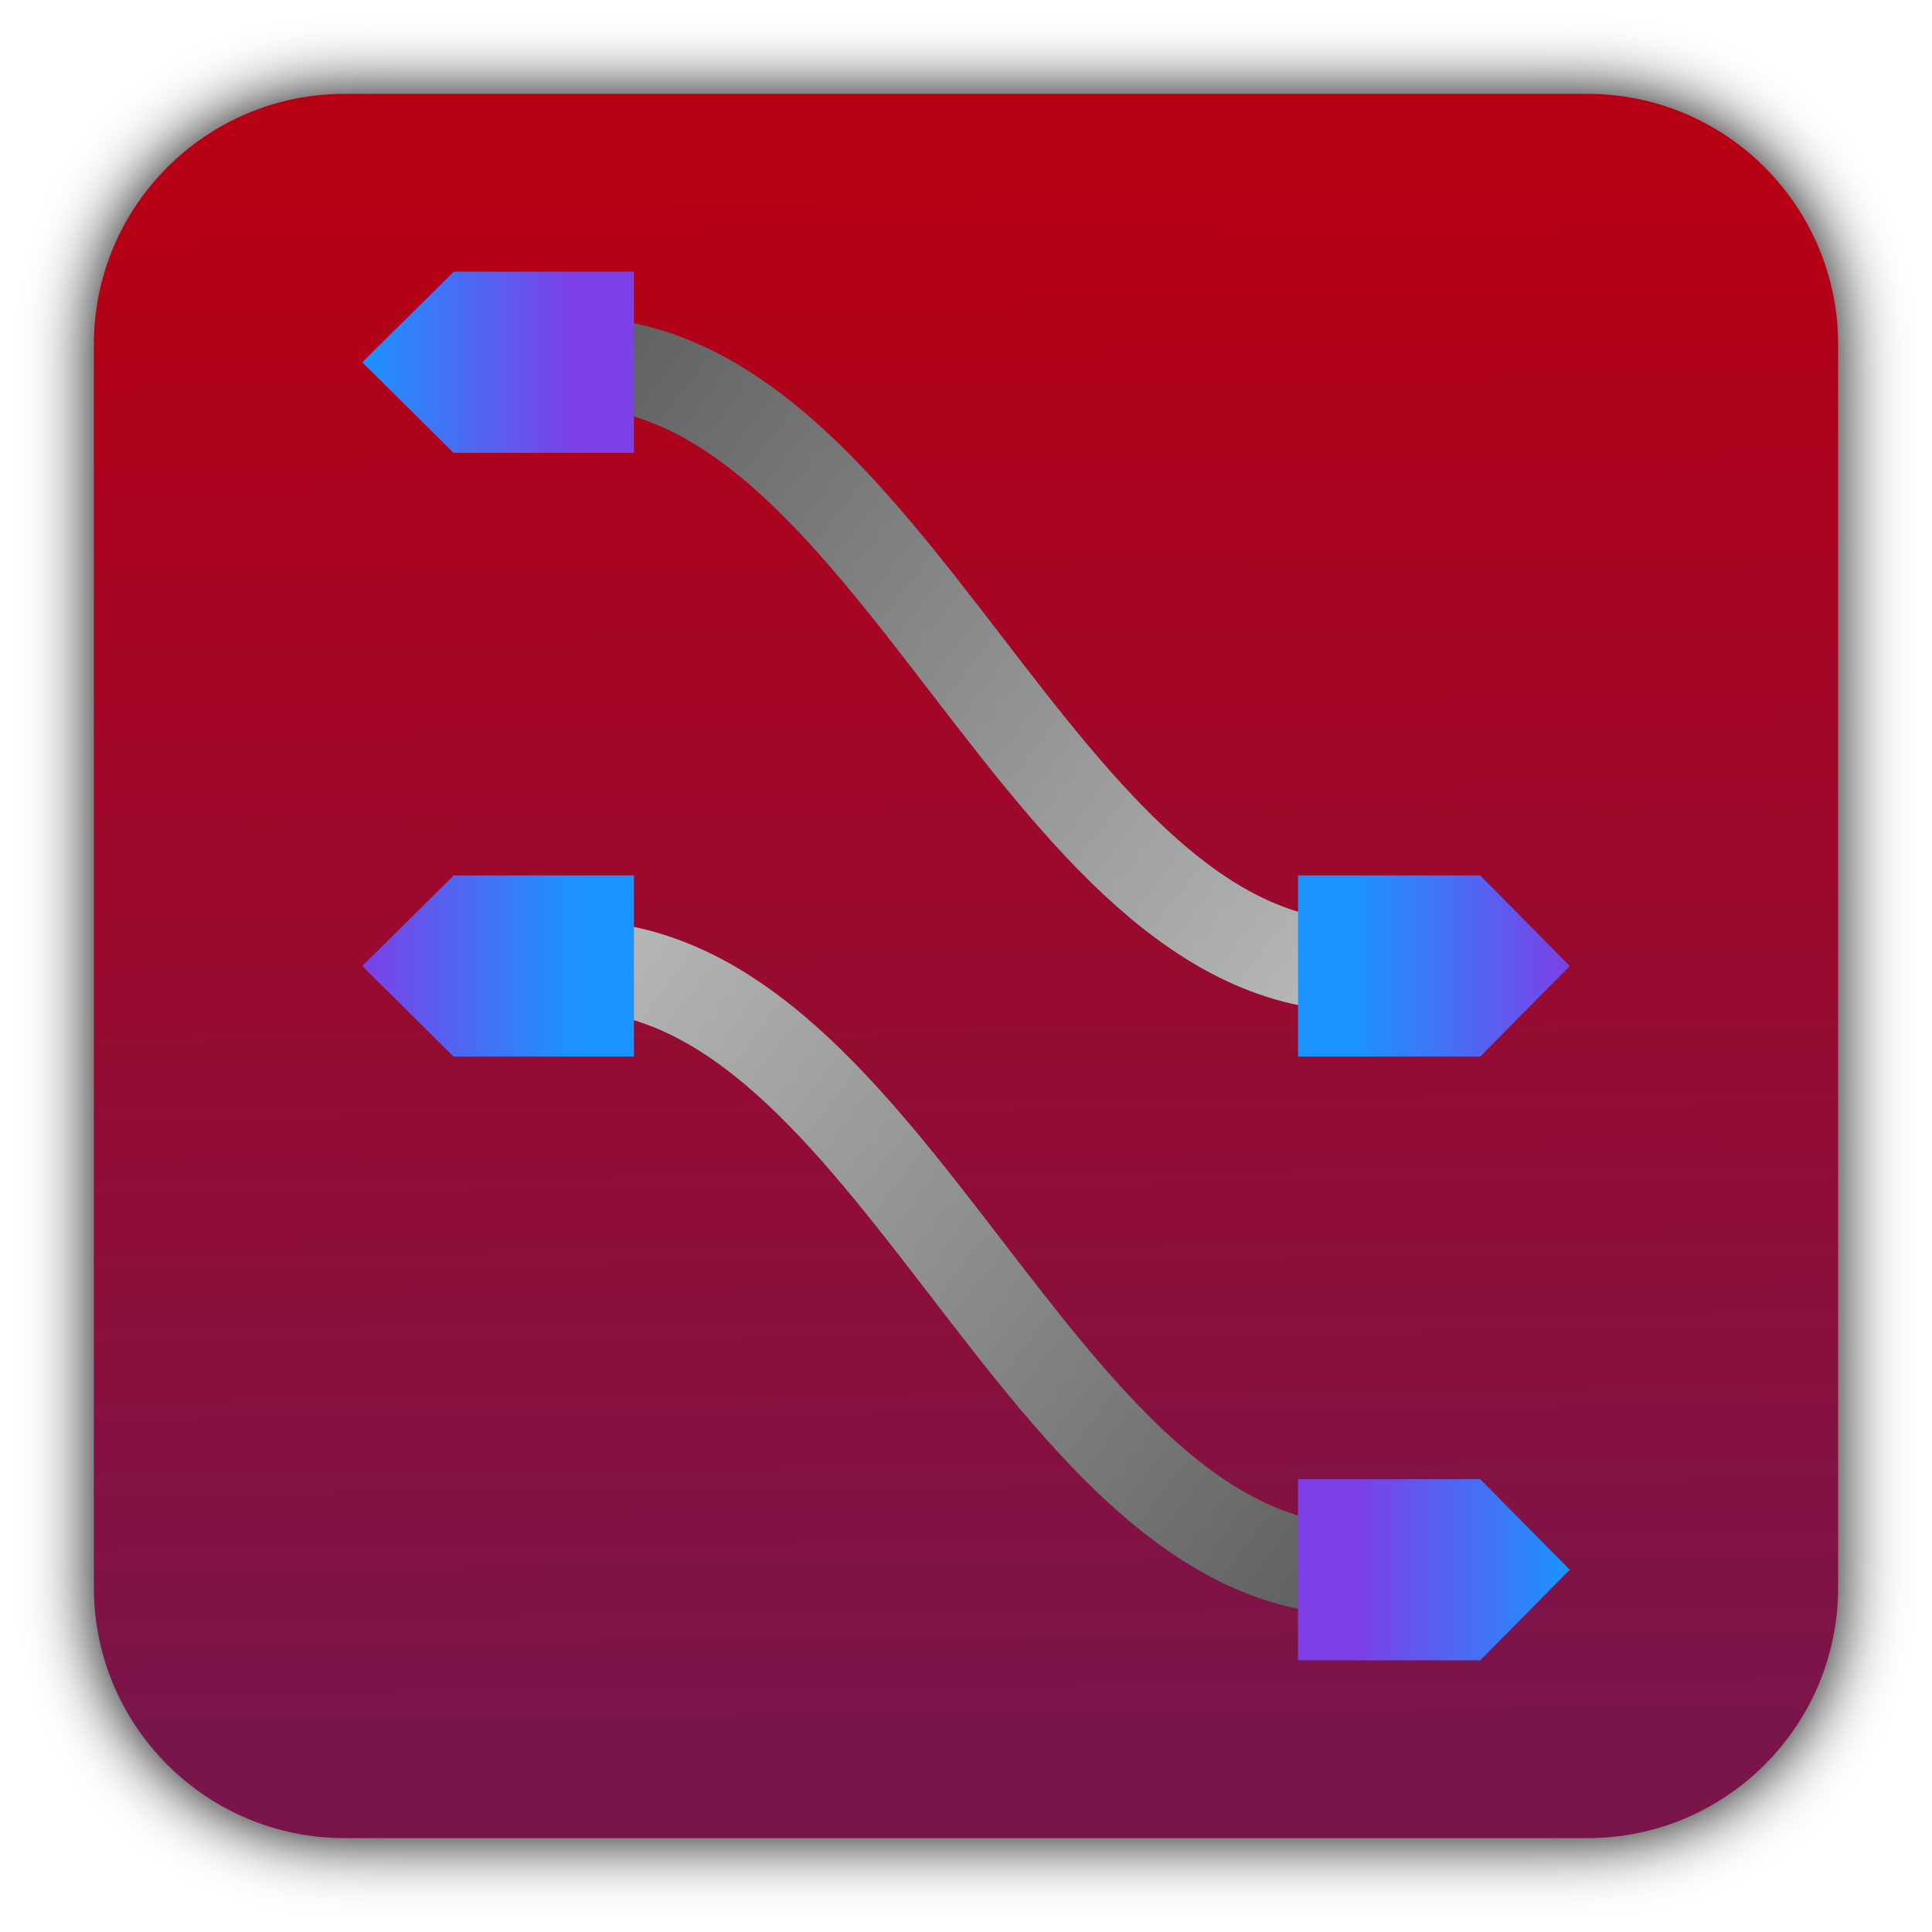
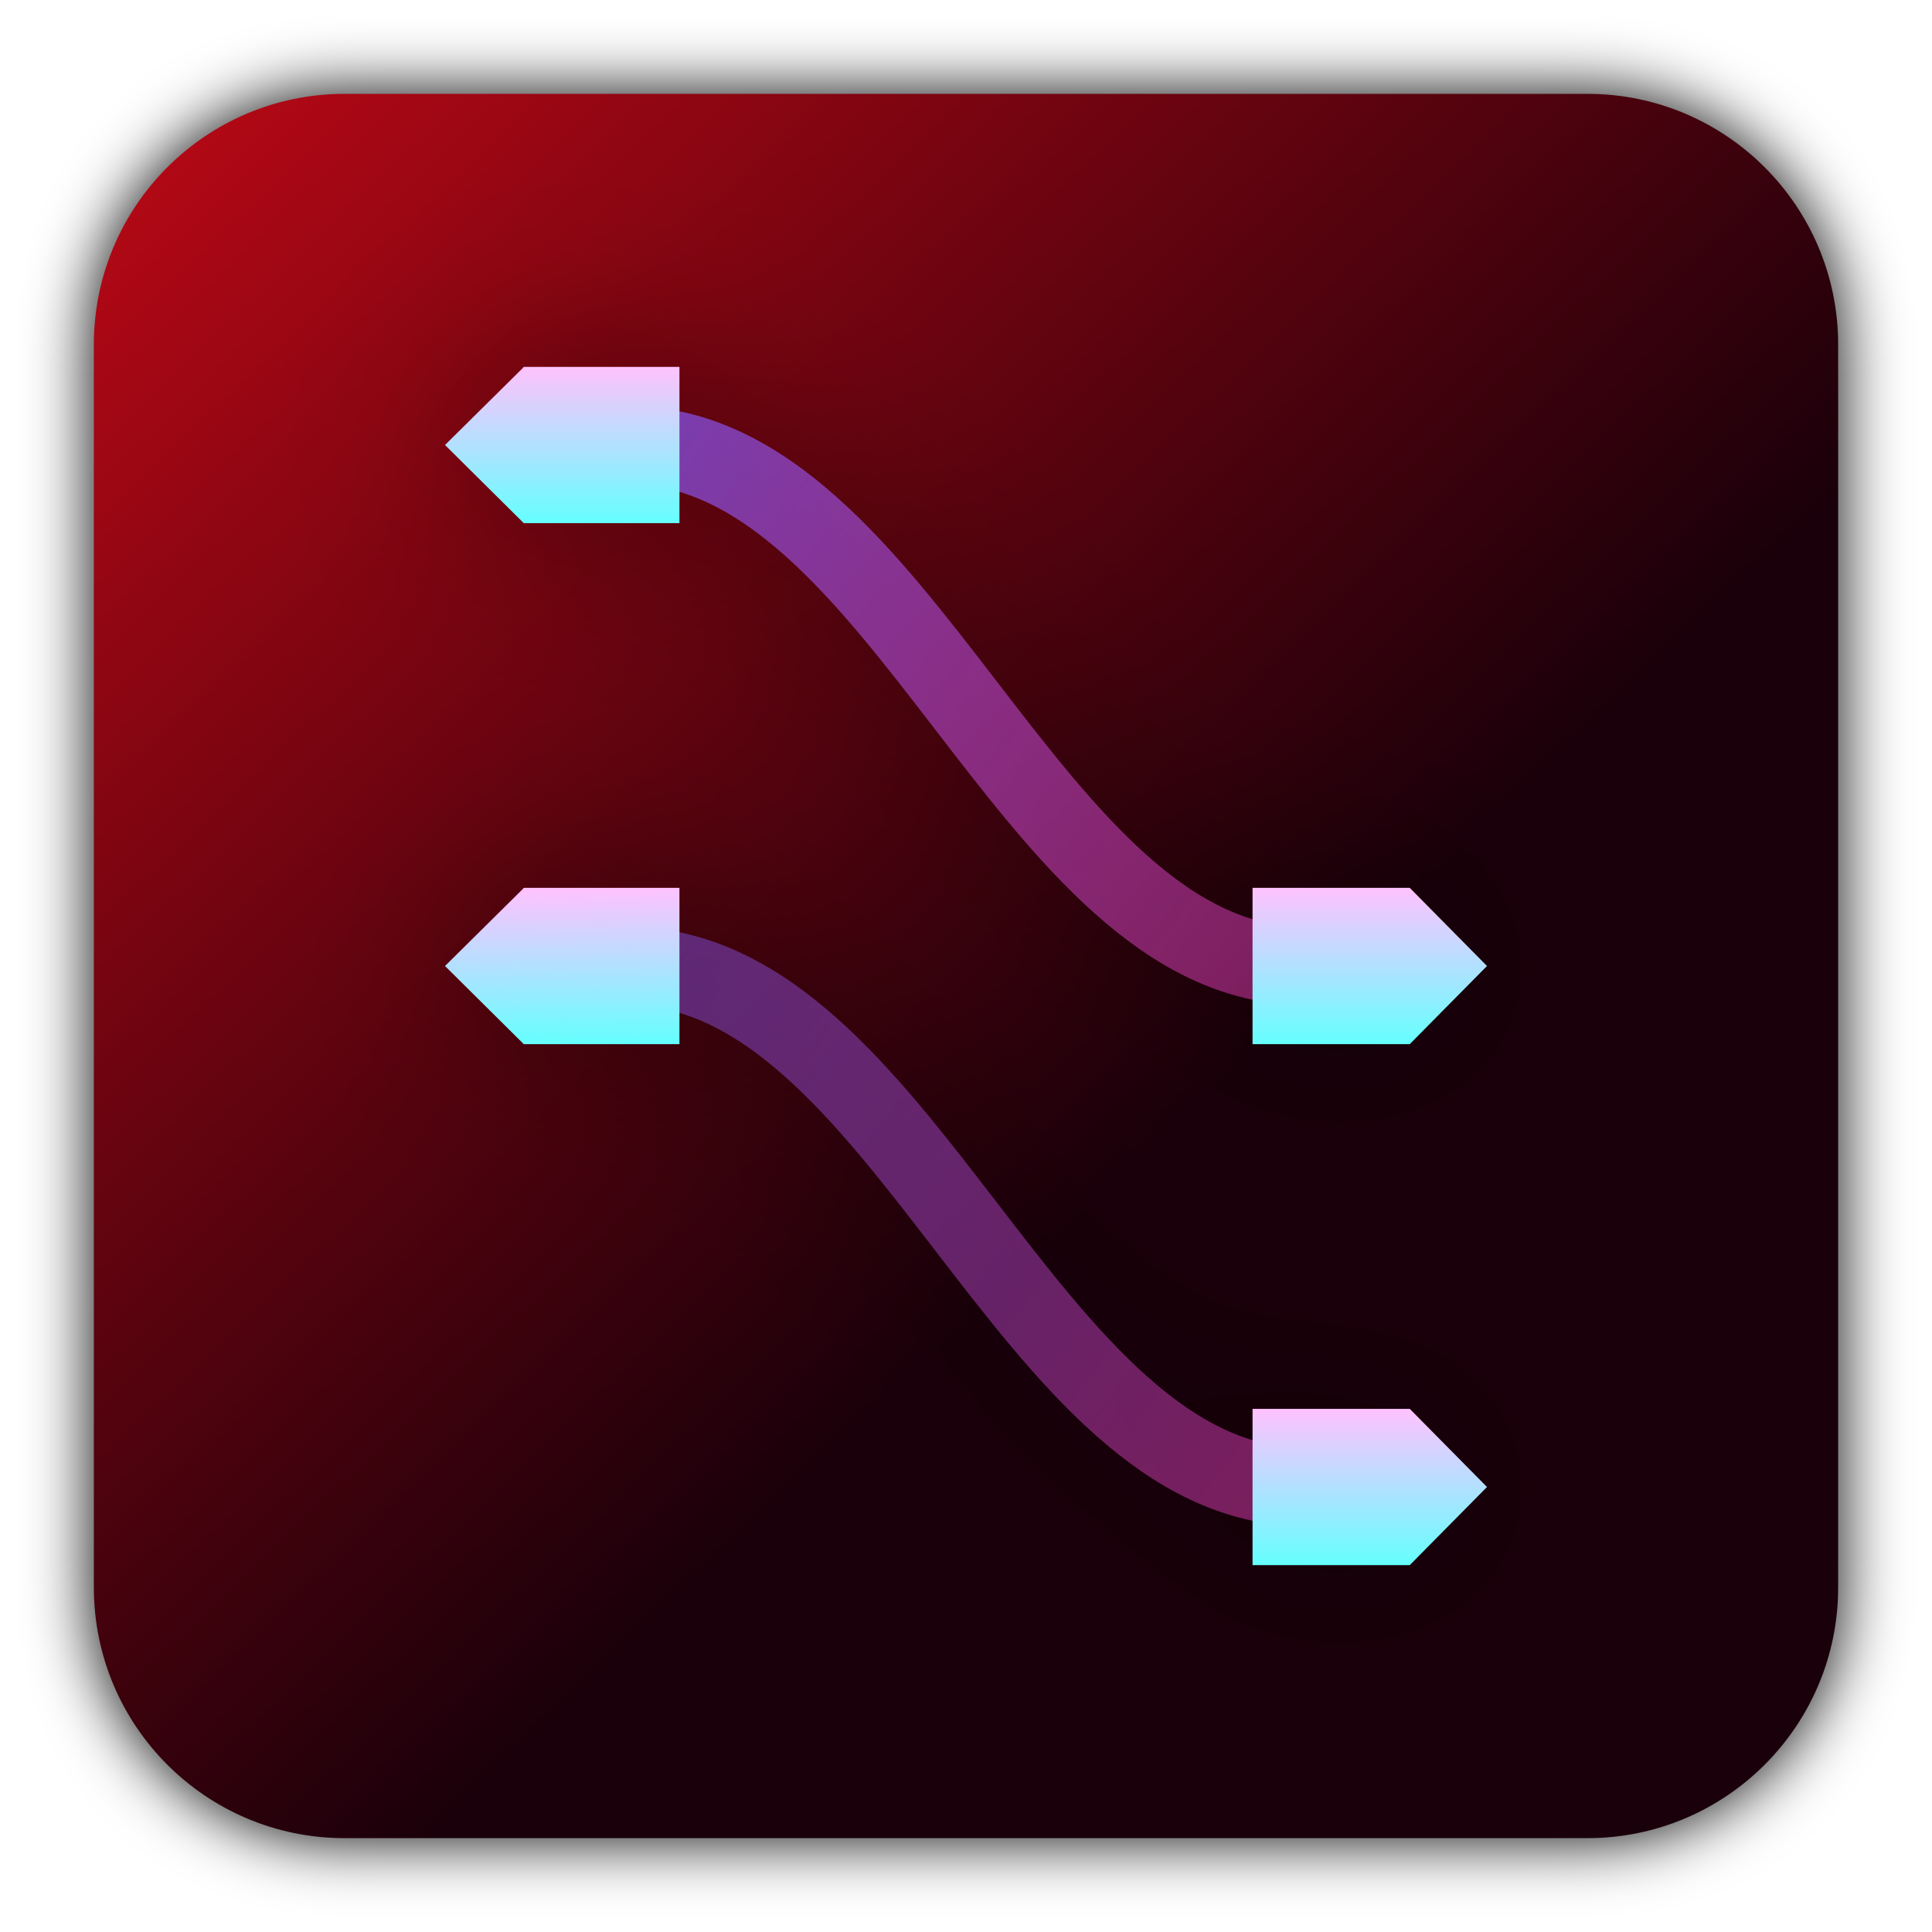
<svg xmlns="http://www.w3.org/2000/svg" xmlns:xlink="http://www.w3.org/1999/xlink" clip-rule="evenodd" fill-rule="evenodd" viewBox="0 0 48 48" version="1.1" id="svg23">
  <defs id="defs27">
+     <linearGradient id="linearGradient42829">
+       <stop style="stop-color:#845bff;stop-opacity:1;" offset="0" id="stop42825" />
+       <stop style="stop-color:#ff45ca;stop-opacity:0.65" offset="1" id="stop42827" />
+     </linearGradient>
+     <linearGradient id="linearGradient42373">
+       <stop style="stop-color:#845bff;stop-opacity:0.654" offset="0" id="stop42369" />
+       <stop style="stop-color:#ff45ca;stop-opacity:0.65" offset="1" id="stop42371" />
+     </linearGradient>
+     <linearGradient id="linearGradient42333">
+       <stop style="stop-color:#65ffff;stop-opacity:1" offset="0" id="stop42329" />
+       <stop style="stop-color:#ffc2ff;stop-opacity:1" offset="1" id="stop42331" />
+     </linearGradient>
+     <linearGradient id="linearGradient42325">
+       <stop style="stop-color:#65ffff;stop-opacity:1" offset="0" id="stop42321" />
+       <stop style="stop-color:#ffc2ff;stop-opacity:1" offset="1" id="stop42323" />
+     </linearGradient>
+     <linearGradient id="linearGradient42253">
+       <stop style="stop-color:#65ffff;stop-opacity:1" offset="0" id="stop42249" />
+       <stop style="stop-color:#ffc2ff;stop-opacity:1" offset="1" id="stop42251" />
+     </linearGradient>
+     <linearGradient id="linearGradient42181">
+       <stop style="stop-color:#65ffff;stop-opacity:1" offset="0" id="stop42177" />
+       <stop style="stop-color:#ffc2fd;stop-opacity:1" offset="1" id="stop42179" />
+     </linearGradient>
+     <linearGradient id="linearGradient6008">
+       <stop style="stop-color:#000000;stop-opacity:1" offset="0" id="stop6004" />
+       <stop style="stop-color:#000000;stop-opacity:1" offset="1" id="stop6006" />
+     </linearGradient>
    <linearGradient id="linearGradient7091" x2="0.066" gradientTransform="matrix(0 -43.3373 43.3373 0 201.9 45.6687)" gradientUnits="userSpaceOnUse" x1="0.944" y1="-4.103" y2="-4.095">
      <stop stop-color="#500" offset="0" id="stop7087" style="stop-color:#000006;stop-opacity:1" />
      <stop stop-color="#752828" offset="1" id="stop7089" style="stop-color:#000000;stop-opacity:1" />
    </linearGradient>
-     <linearGradient id="linearGradient5379">
-       <stop style="stop-color:#1c93ff;stop-opacity:1;" offset="0" id="stop5375" />
-       <stop style="stop-color:#7c40e6;stop-opacity:1" offset="1" id="stop5377" />
-     </linearGradient>
-     <linearGradient id="linearGradient5297">
-       <stop style="stop-color:#1c93ff;stop-opacity:1;" offset="0" id="stop5293" />
-       <stop style="stop-color:#7c40e6;stop-opacity:1" offset="1" id="stop5295" />
-     </linearGradient>
-     <linearGradient id="linearGradient5215">
-       <stop style="stop-color:#1c93ff;stop-opacity:1;" offset="0" id="stop5211" />
-       <stop style="stop-color:#7c40e6;stop-opacity:1" offset="1" id="stop5213" />
-     </linearGradient>
-     <linearGradient id="linearGradient5087">
-       <stop style="stop-color:#1c93ff;stop-opacity:1;" offset="0" id="stop5083" />
-       <stop style="stop-color:#7c40e6;stop-opacity:1" offset="1" id="stop5085" />
-     </linearGradient>
-     <linearGradient id="linearGradient3830">
-       <stop style="stop-color:#5f5f60;stop-opacity:1" offset="0" id="stop3826" />
-       <stop style="stop-color:#b7b9b9;stop-opacity:1" offset="1" id="stop3828" />
-     </linearGradient>
-     <linearGradient id="linearGradient3080">
-       <stop style="stop-color:#b7b9b9;stop-opacity:1" offset="0" id="stop3076" />
-       <stop style="stop-color:#5f5f60;stop-opacity:1" offset="1" id="stop3078" />
-     </linearGradient>
-     <linearGradient xlink:href="#linearGradient3080" id="linearGradient3082" x1="14.25" y1="24" x2="33.75" y2="39" gradientUnits="userSpaceOnUse" />
-     <linearGradient xlink:href="#linearGradient3830" id="linearGradient3832" x1="14.25" y1="9" x2="33.75" y2="24" gradientUnits="userSpaceOnUse" />
-     <linearGradient xlink:href="#linearGradient5215" id="linearGradient5089" x1="9" y1="9" x2="14.25" y2="9" gradientUnits="userSpaceOnUse" />
-     <linearGradient xlink:href="#linearGradient5087" id="linearGradient5091" x1="33.75" y1="24" x2="39" y2="24" gradientUnits="userSpaceOnUse" />
-     <linearGradient xlink:href="#linearGradient5297" id="linearGradient5093" x1="39" y1="39" x2="33.75" y2="39" gradientUnits="userSpaceOnUse" />
-     <linearGradient xlink:href="#linearGradient5379" id="linearGradient5095" x1="14.25" y1="24" x2="9" y2="24" gradientUnits="userSpaceOnUse" />
-     <linearGradient xlink:href="#a" id="linearGradient5811" gradientUnits="userSpaceOnUse" gradientTransform="matrix(0 -43.3373 43.3373 0 201.9 45.6687)" x1="0.944" y1="-4.103" x2="0.066" y2="-4.095" />
+     <linearGradient xlink:href="#a" id="linearGradient5811" gradientUnits="userSpaceOnUse" gradientTransform="matrix(0 -43.3373 43.3373 0 201.9 45.6687)" x1="1.126" y1="-4.723" x2="0.381" y2="-4.012" />
    <linearGradient id="linearGradient6920" x2="0.066" gradientTransform="matrix(0,-43.3373,43.3373,0,201.9,45.6687)" gradientUnits="userSpaceOnUse" x1="0.944" y1="-4.103" y2="-4.095">
      <stop stop-color="#500" offset="0" id="stop2-3" style="stop-color:#b70014;stop-opacity:1" />
      <stop stop-color="#752828" offset="1" id="stop4-6" style="stop-color:#7a154b;stop-opacity:1" />
    </linearGradient>
    <radialGradient xlink:href="#linearGradient7091" id="radialGradient6927" cx="24" cy="24" fx="24" fy="24" r="21.668" gradientUnits="userSpaceOnUse" />
    <filter style="color-interpolation-filters:sRGB" id="filter7157" x="-0.045" y="-0.045" width="1.09" height="1.09">
      <feGaussianBlur stdDeviation="0.816" id="feGaussianBlur7159" />
    </filter>
+     <filter style="color-interpolation-filters:sRGB" id="filter6042" x="-0.197" y="-0.171" width="1.394" height="1.342">
+       <feGaussianBlur stdDeviation="2.46" id="feGaussianBlur6044" />
+     </filter>
+     <radialGradient xlink:href="#linearGradient6008" id="radialGradient6558" gradientUnits="userSpaceOnUse" gradientTransform="matrix(1,0,0,1.15,0,-3.6)" cx="24" cy="24" fx="24" fy="24" r="15" />
+     <radialGradient xlink:href="#linearGradient6008" id="radialGradient9267" gradientUnits="userSpaceOnUse" gradientTransform="matrix(1,0,0,1.15,0,-3.6)" cx="24" cy="24" fx="24" fy="24" r="15" />
+     <radialGradient xlink:href="#linearGradient6008" id="radialGradient9269" gradientUnits="userSpaceOnUse" gradientTransform="matrix(1,0,0,1.15,0,-3.6)" cx="24" cy="24" fx="24" fy="24" r="15" />
+     <radialGradient xlink:href="#linearGradient6008" id="radialGradient9271" gradientUnits="userSpaceOnUse" gradientTransform="matrix(1,0,0,1.15,0,-3.6)" cx="24" cy="24" fx="24" fy="24" r="15" />
+     <radialGradient xlink:href="#linearGradient6008" id="radialGradient9273" gradientUnits="userSpaceOnUse" gradientTransform="matrix(1,0,0,1.15,0,-3.6)" cx="24" cy="24" fx="24" fy="24" r="15" />
+     <radialGradient xlink:href="#linearGradient6008" id="radialGradient9275" gradientUnits="userSpaceOnUse" gradientTransform="matrix(1,0,0,1.15,0,-3.6)" cx="24" cy="24" fx="24" fy="24" r="15" />
+     <radialGradient xlink:href="#linearGradient6008" id="radialGradient9277" gradientUnits="userSpaceOnUse" gradientTransform="matrix(1,0,0,1.15,0,-3.6)" cx="24" cy="24" fx="24" fy="24" r="15" />
+     <radialGradient xlink:href="#linearGradient6008" id="radialGradient9279" gradientUnits="userSpaceOnUse" gradientTransform="matrix(1,0,0,1.15,0,-3.6)" cx="24" cy="24" fx="24" fy="24" r="15" />
+     <radialGradient xlink:href="#linearGradient6008" id="radialGradient9281" gradientUnits="userSpaceOnUse" gradientTransform="matrix(1,0,0,1.15,0,-3.6)" cx="24" cy="24" fx="24" fy="24" r="15" />
+     <linearGradient xlink:href="#linearGradient42181" id="linearGradient42183" x1="11.268" y1="11.25" x2="11.268" y2="6.75" gradientUnits="userSpaceOnUse" />
+     <linearGradient xlink:href="#linearGradient42253" id="linearGradient42255" x1="36.776" y1="26.25" x2="36.776" y2="21.75" gradientUnits="userSpaceOnUse" />
+     <linearGradient xlink:href="#linearGradient42325" id="linearGradient42327" x1="36.776" y1="41.25" x2="36.776" y2="36.75" gradientUnits="userSpaceOnUse" />
+     <linearGradient xlink:href="#linearGradient42333" id="linearGradient42335" x1="11.268" y1="26.25" x2="11.232" y2="21.791" gradientUnits="userSpaceOnUse" />
+     <linearGradient xlink:href="#linearGradient42373" id="linearGradient42375" x1="14.25" y1="24" x2="33.75" y2="39" gradientUnits="userSpaceOnUse" />
+     <linearGradient xlink:href="#linearGradient42829" id="linearGradient42831" x1="14.25" y1="9" x2="33.75" y2="24" gradientUnits="userSpaceOnUse" />
  </defs>
  <linearGradient id="a" x2="0.066" gradientTransform="matrix(0 -43.3373 43.3373 0 201.9 45.6687)" gradientUnits="userSpaceOnUse" x1="0.944" y1="-4.103" y2="-4.095">
-     <stop stop-color="#500" offset="0" id="stop2" style="stop-color:#b70014;stop-opacity:1" />
-     <stop stop-color="#752828" offset="1" id="stop4" style="stop-color:#7a154b;stop-opacity:1" />
+     <stop stop-color="#500" offset="0" id="stop2" style="stop-color:#dd0a18;stop-opacity:1" />
+     <stop stop-color="#752828" offset="1" id="stop4" style="stop-color:#1a000a;stop-opacity:1" />
  </linearGradient>
  <path d="m 45.668,8.56 c 0,-3.438 -2.79,-6.228 -6.228,-6.228 H 8.56 c -3.438,0 -6.228,2.79 -6.228,6.228 v 30.88 c 0,3.438 2.79,6.228 6.228,6.228 h 30.88 c 3.438,0 6.228,-2.79 6.228,-6.228 z" fill="url(#a)" id="path7-7" style="fill:url(#radialGradient6927);fill-opacity:1;filter:url(#filter7157)" />
  <path d="m45.668 8.56c0-3.438-2.79-6.228-6.228-6.228h-30.88c-3.438 0-6.228 2.79-6.228 6.228v30.88c0 3.438 2.79 6.228 6.228 6.228h30.88c3.438 0 6.228-2.79 6.228-6.228z" fill="url(#a)" id="path7" style="fill-opacity:1;fill:url(#linearGradient5811)" />
-   <path d="m14.25 24c7.957 0 11.543 15 19.5 15" fill="none" stroke="#6c7f94" stroke-width="2.25" id="path9" style="stroke-linejoin:bevel;stroke:url(#linearGradient3082);stroke-opacity:1" />
-   <path d="m11.268 21.75-.036.041-2.232 2.209 2.268 2.25h4.482v-4.5z" fill="#4c66cc" id="path11" style="fill:url(#linearGradient5095);fill-opacity:1" />
-   <path d="m32.25 36.75v4.5h4.526l2.224-2.25-2.224-2.25h-.052z" fill="#4c66cc" id="path13" style="fill:url(#linearGradient5093);fill-opacity:1" />
-   <path d="m14.25 9c7.957 0 11.543 15 19.5 15" fill="none" stroke="#6c7f94" stroke-width="2.25" id="path15" style="stroke:url(#linearGradient3832)" />
-   <g fill="#4c66cc" id="g21">
-     <path d="m11.268 6.75-.036.041-2.232 2.209 2.268 2.25h4.482v-4.5z" id="path17" style="fill:url(#linearGradient5089);fill-opacity:1" />
-     <path d="m32.25 21.75v4.5h4.526l2.224-2.25-2.224-2.25h-.052z" id="path19" style="fill:url(#linearGradient5091);fill-opacity:1" />
+   <g id="g5884-9" style="opacity:0.416;mix-blend-mode:normal;fill:url(#radialGradient6558);fill-opacity:1;stroke:none;filter:url(#filter6042)" transform="matrix(0.8629262,0,0,0.8629262,3.289772,3.289772)">
+     <path d="m 14.25,9 c 7.957,0 11.543,15 19.5,15" fill="none" stroke="#6c7f94" stroke-width="2.25" id="path15-2" style="fill:url(#radialGradient9267);fill-opacity:1;stroke:#000006;stroke-opacity:0.651" />
+     <g id="g5766-0" style="fill:url(#radialGradient9281);fill-opacity:1;stroke:none">
+       <path d="m 14.25,24 c 7.957,0 11.543,15 19.5,15" fill="none" stroke="#6c7f94" stroke-width="2.25" id="path9-2" style="fill:url(#radialGradient9269);fill-opacity:1;stroke:#000006;stroke-linejoin:bevel;stroke-opacity:0.651" />
+       <path d="M 11.268,21.75 11.232,21.791 9,24 l 2.268,2.25 h 4.482 v -4.5 z" fill="#4c66cc" id="path11-3" style="fill:url(#radialGradient9271);fill-opacity:1;stroke:none" />
+       <path d="m 32.25,36.75 v 4.5 h 4.526 L 39,39 36.776,36.75 h -0.052 z" fill="#4c66cc" id="path13-7" style="fill:url(#radialGradient9273);fill-opacity:1;stroke:none" />
+       <g fill="#4c66cc" id="g21-5" style="fill:url(#radialGradient9279);fill-opacity:1;stroke:none">
+         <path d="M 11.268,6.75 11.232,6.791 9,9 l 2.268,2.25 h 4.482 v -4.5 z" id="path17-9" style="fill:url(#radialGradient9275);fill-opacity:1;stroke:none" />
+         <path d="m 32.25,21.75 v 4.5 h 4.526 L 39,24 36.776,21.75 h -0.052 z" id="path19-2" style="fill:url(#radialGradient9277);fill-opacity:1;stroke:none" />
+       </g>
+     </g>
+   </g>
+   <g id="g5884" transform="matrix(0.8629262,0,0,0.8629262,3.289772,3.289772)">
+     <path d="m 14.25,9 c 7.957,0 11.543,15 19.5,15" fill="none" stroke="#6c7f94" stroke-width="2.25" id="path15" style="stroke:url(#linearGradient42831);stroke-opacity:0.671" />
+     <g id="g5766">
+       <path d="m 14.25,24 c 7.957,0 11.543,15 19.5,15" fill="none" stroke="#6c7f94" stroke-width="2.25" id="path9" style="stroke:url(#linearGradient42375);stroke-linejoin:bevel;stroke-opacity:0.671" />
+       <path d="M 11.268,21.75 11.232,21.791 9,24 l 2.268,2.25 h 4.482 v -4.5 z" fill="#4c66cc" id="path11" style="fill:url(#linearGradient42335);fill-opacity:1" />
+       <path d="m 32.25,36.75 v 4.5 h 4.526 L 39,39 36.776,36.75 h -0.052 z" fill="#4c66cc" id="path13" style="fill:url(#linearGradient42327);fill-opacity:1" />
+       <g fill="#4c66cc" id="g21">
+         <path d="M 11.268,6.75 11.232,6.791 9,9 l 2.268,2.25 h 4.482 v -4.5 z" id="path17" style="fill:url(#linearGradient42183);fill-opacity:1" />
+         <path d="m 32.25,21.75 v 4.5 h 4.526 L 39,24 36.776,21.75 h -0.052 z" id="path19" style="fill:url(#linearGradient42255);fill-opacity:1" />
+       </g>
+     </g>
  </g>
</svg>
